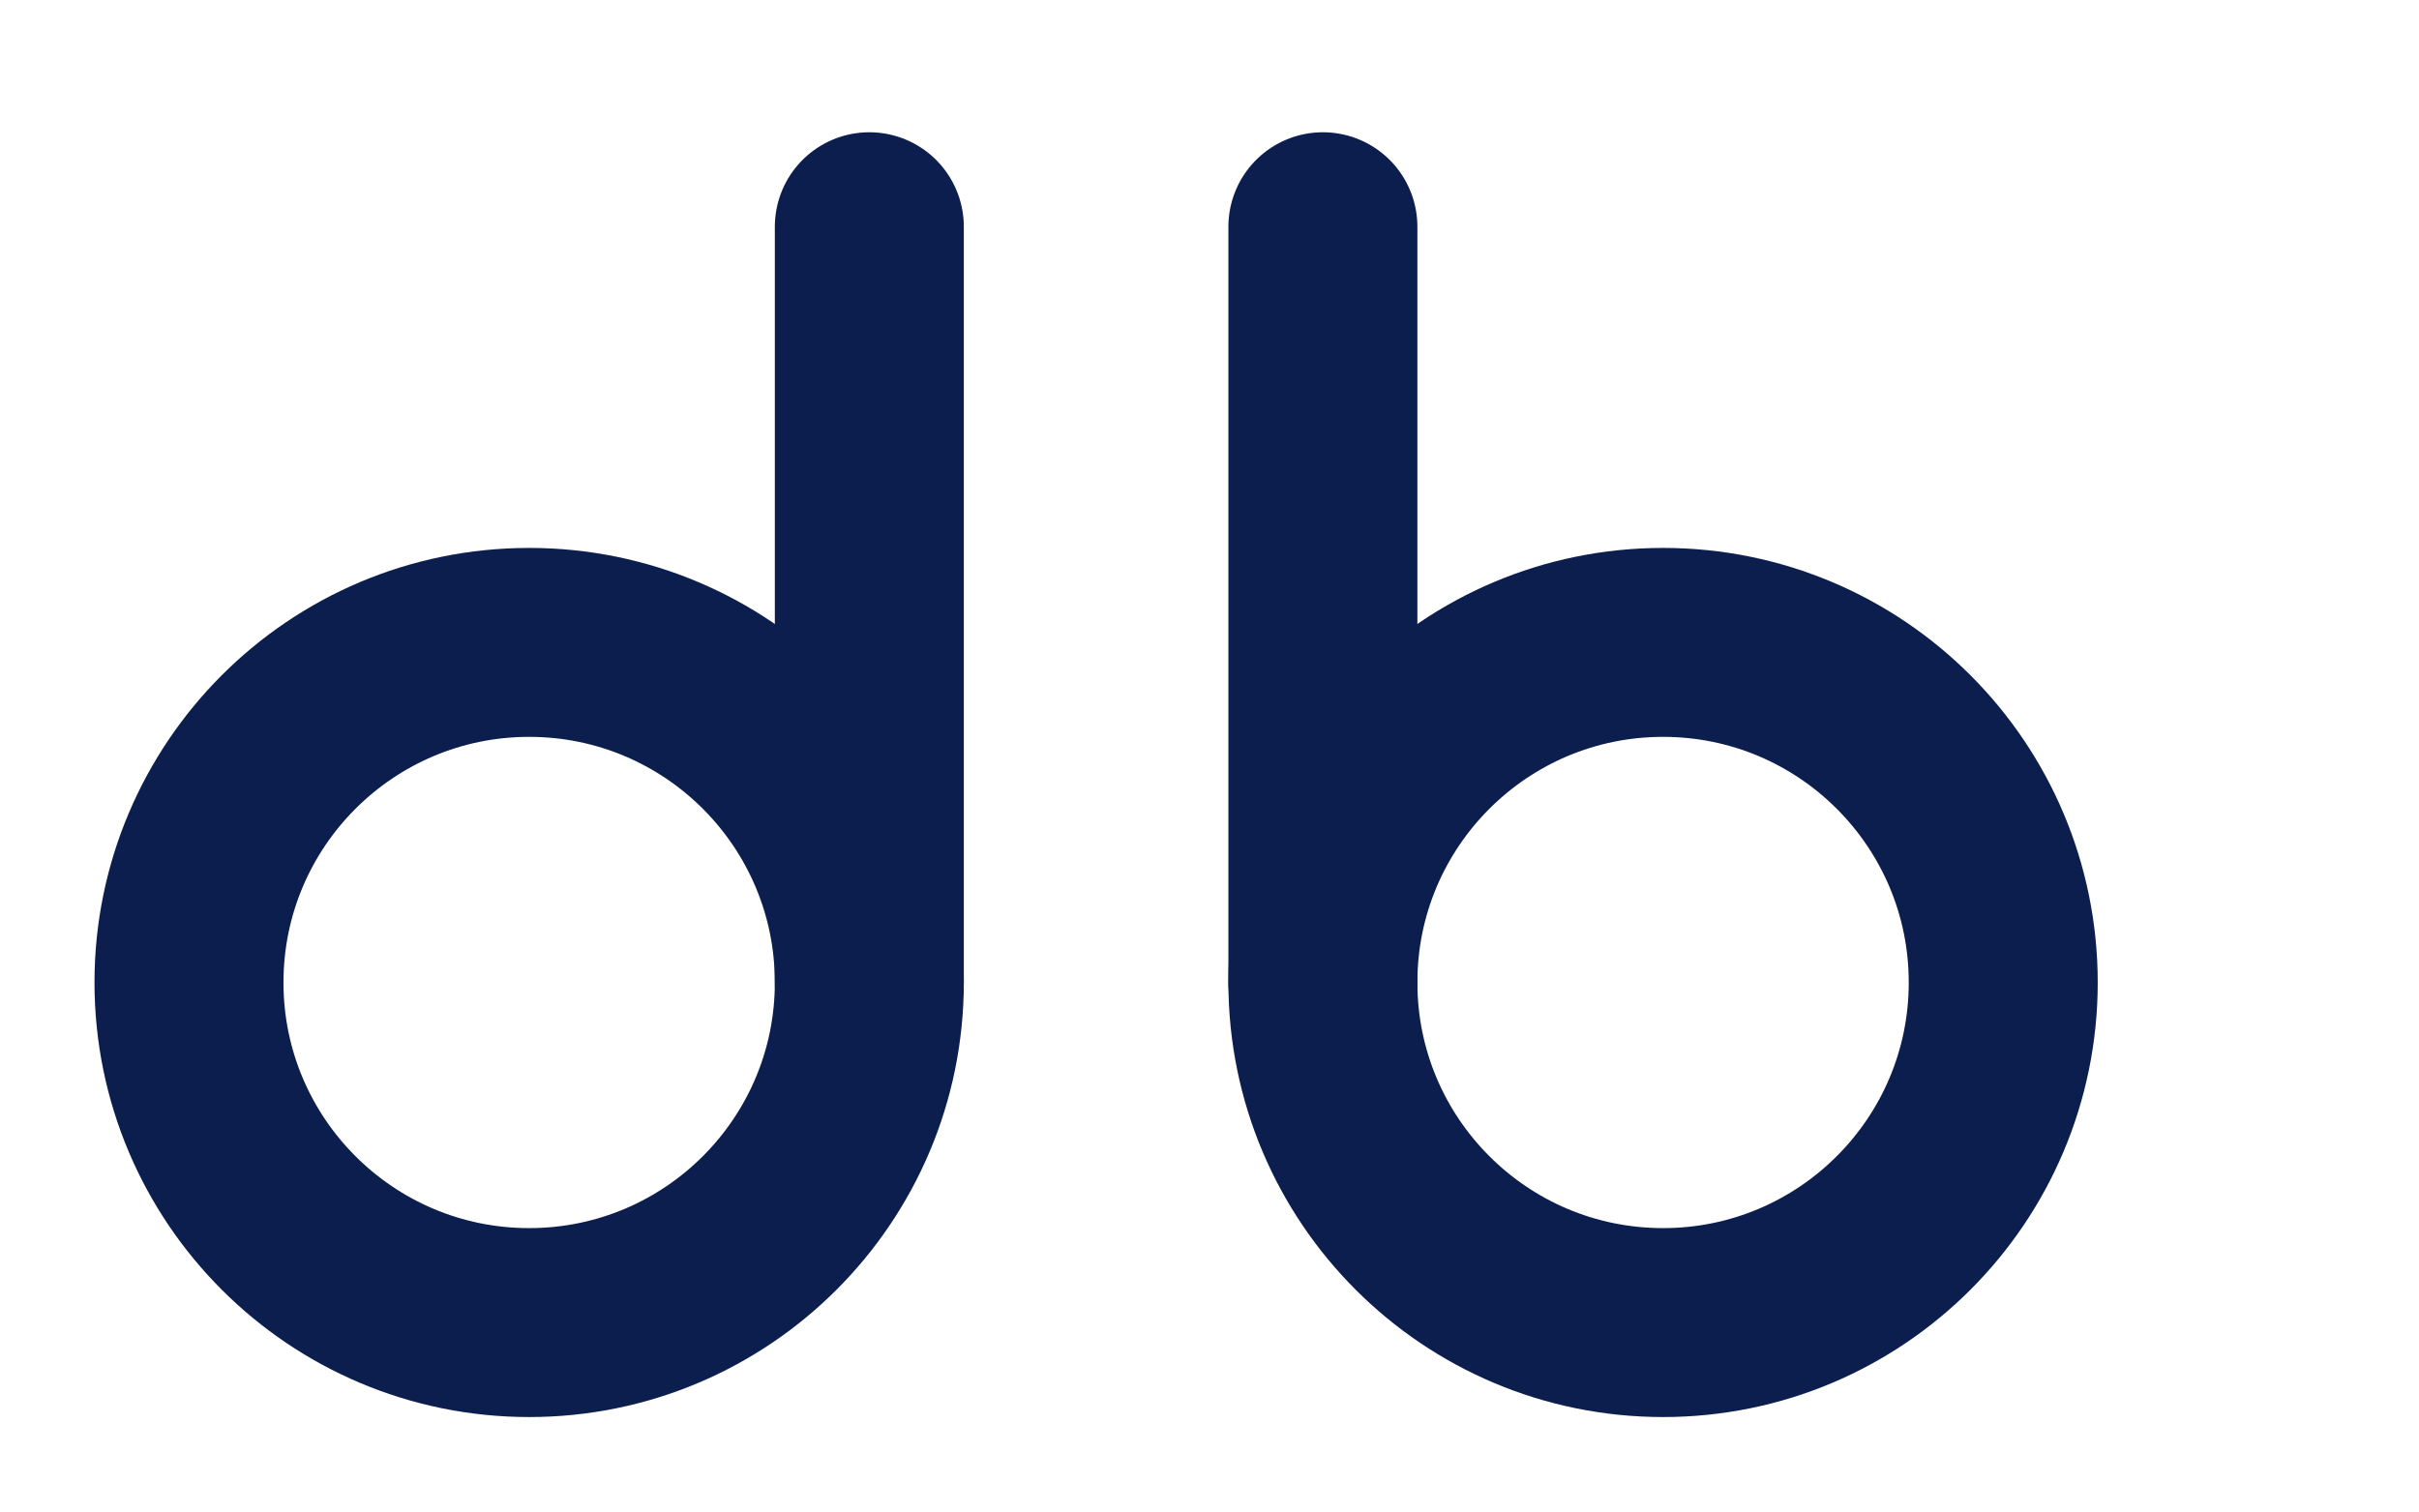
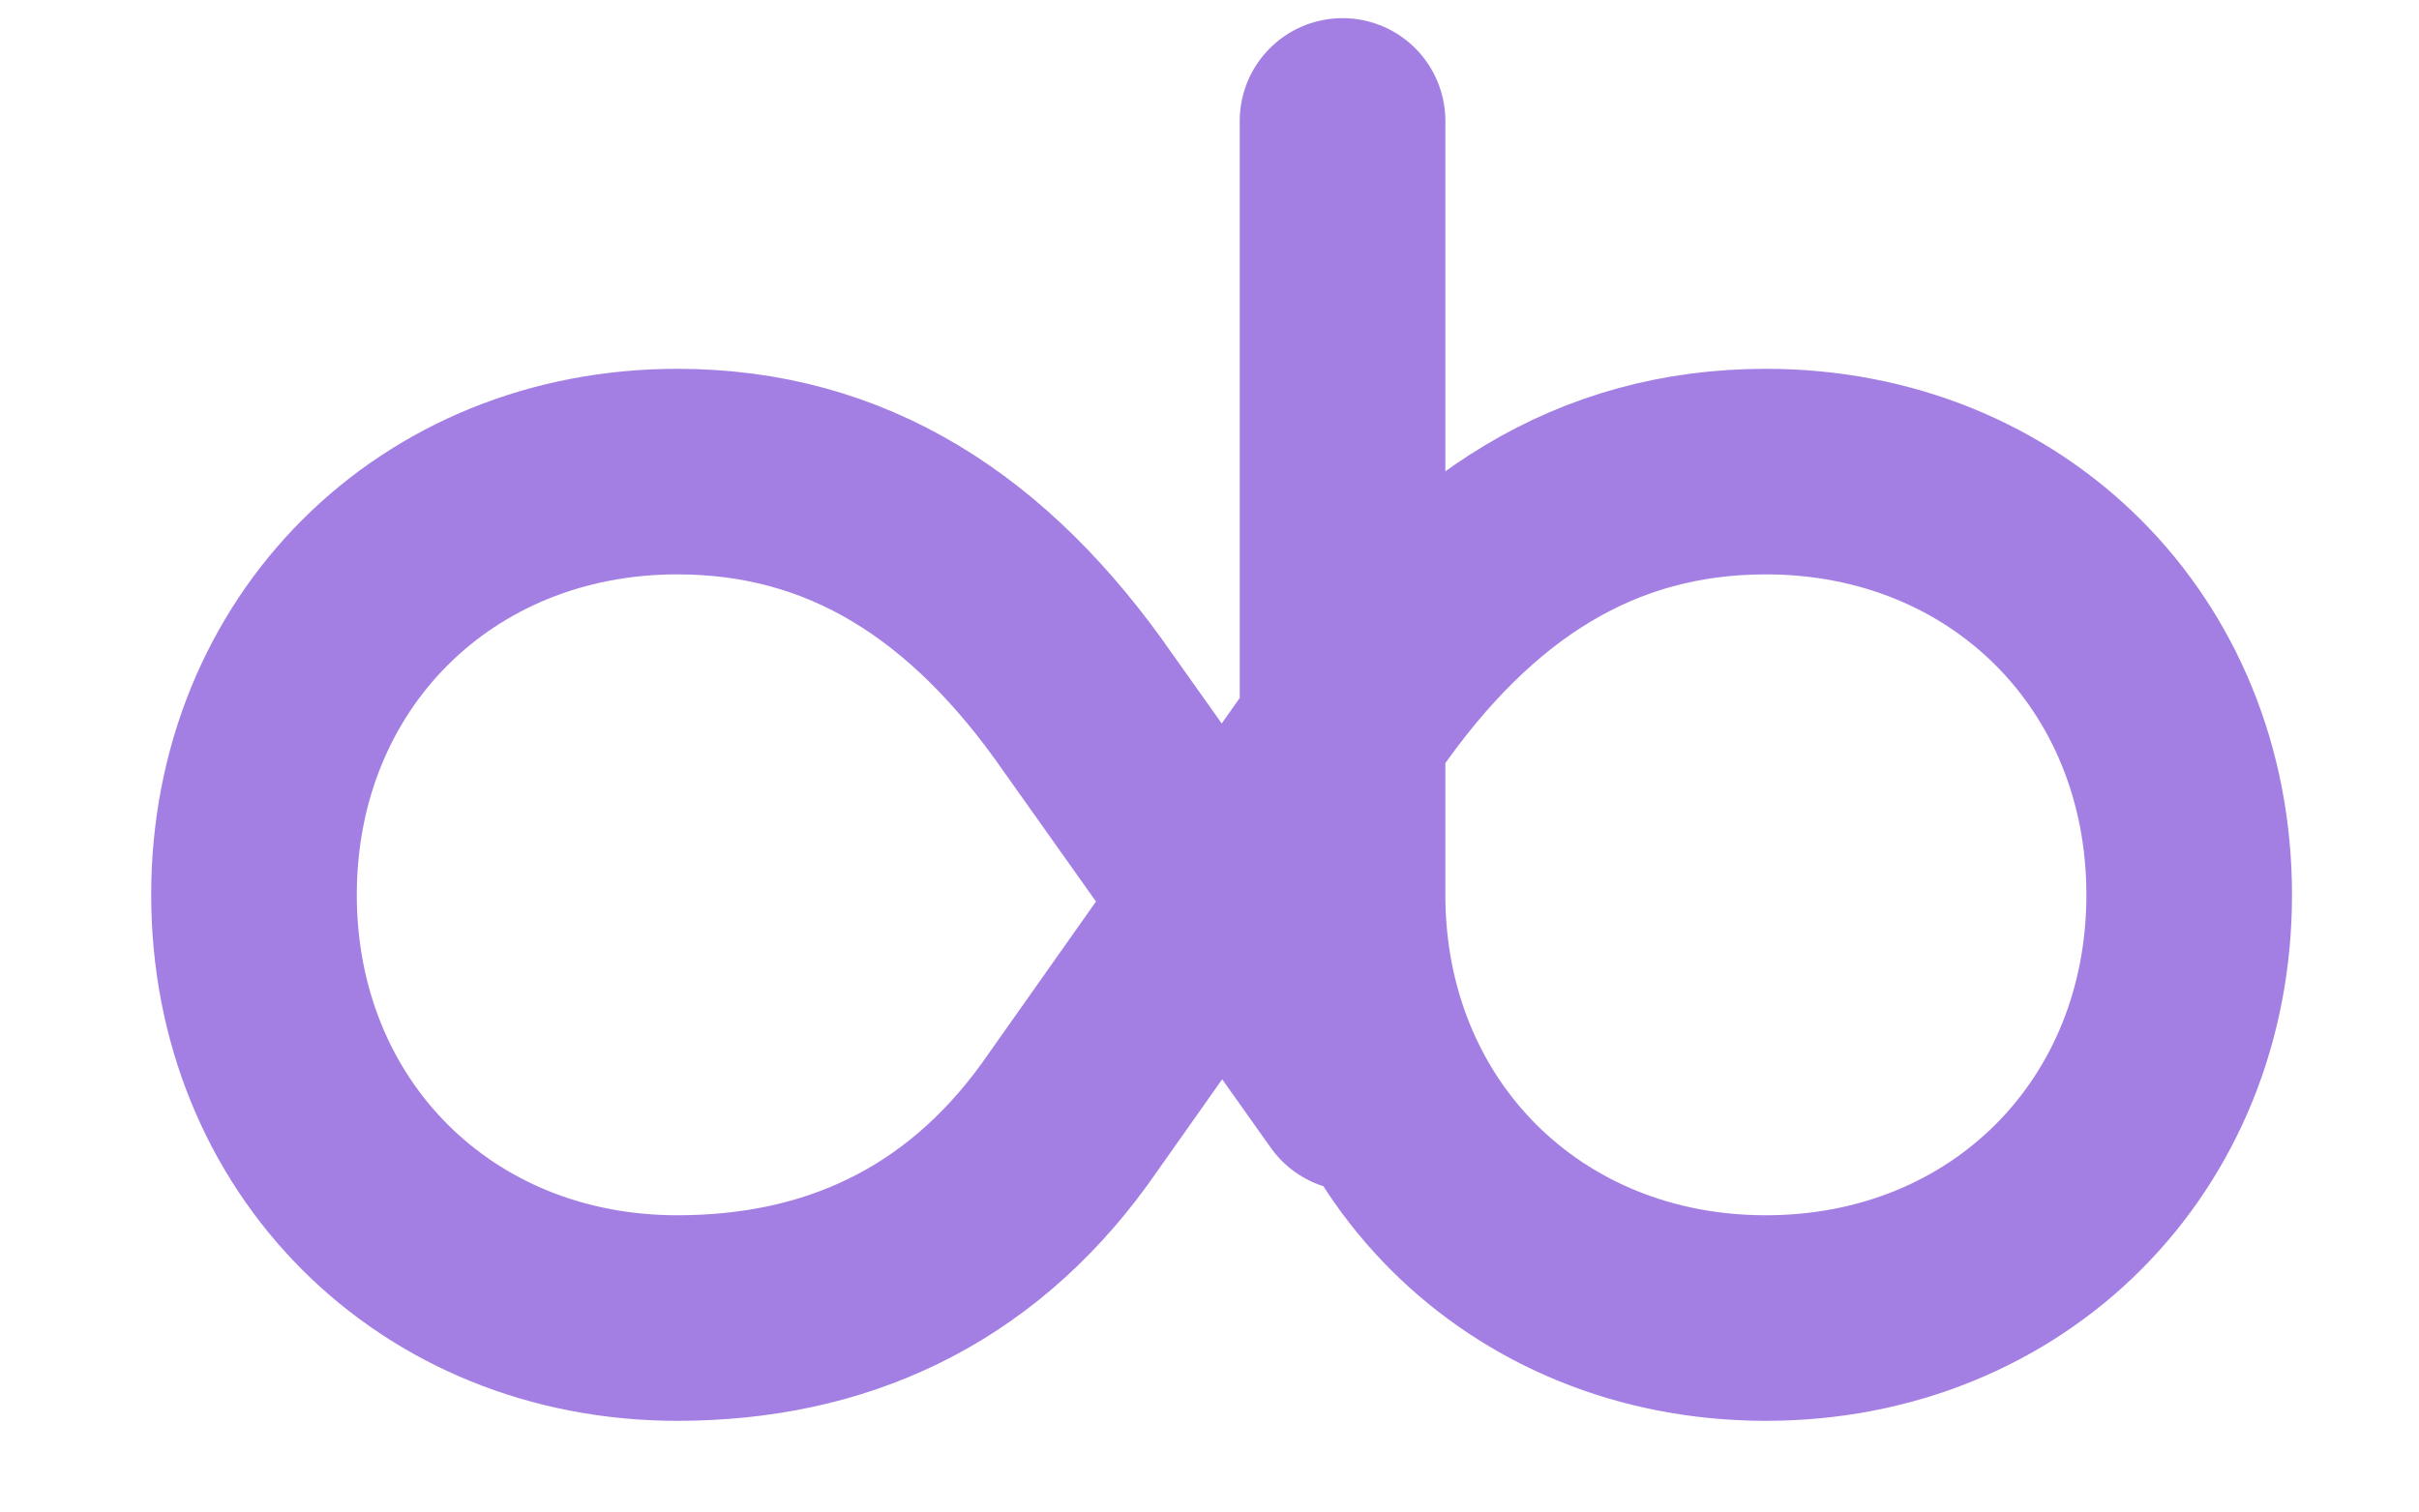
- <svg xmlns="http://www.w3.org/2000/svg" viewBox="0 0 64 40" fill="none" role="img" aria-label="ardbergai monogram">
-   <circle cx="14" cy="26" r="9" stroke="#0b1e4d" stroke-width="5" />
-   <path d="M23 26V6" stroke="#0b1e4d" stroke-width="5" stroke-linecap="round" />
-   <circle cx="44" cy="26" r="9" stroke="#0b1e4d" stroke-width="5" />
-   <path d="M35 26V6" stroke="#0b1e4d" stroke-width="5" stroke-linecap="round" />
+ <svg xmlns="http://www.w3.org/2000/svg" viewBox="0 0 200 125" fill="none" role="img" aria-label="ardbergai monogram">
+   <path d="M111 10v64c0 20 15 35 35 35s35-15 35-35-15-35-35-35c-14 0-25 7-34 20L88 93c-8 11-19 16-32 16-20 0-35-15-35-35s15-35 35-35c14 0 25 7 34 20l22 31" stroke="#a47fe3" stroke-width="17" stroke-linecap="round" stroke-linejoin="round" />
</svg>
